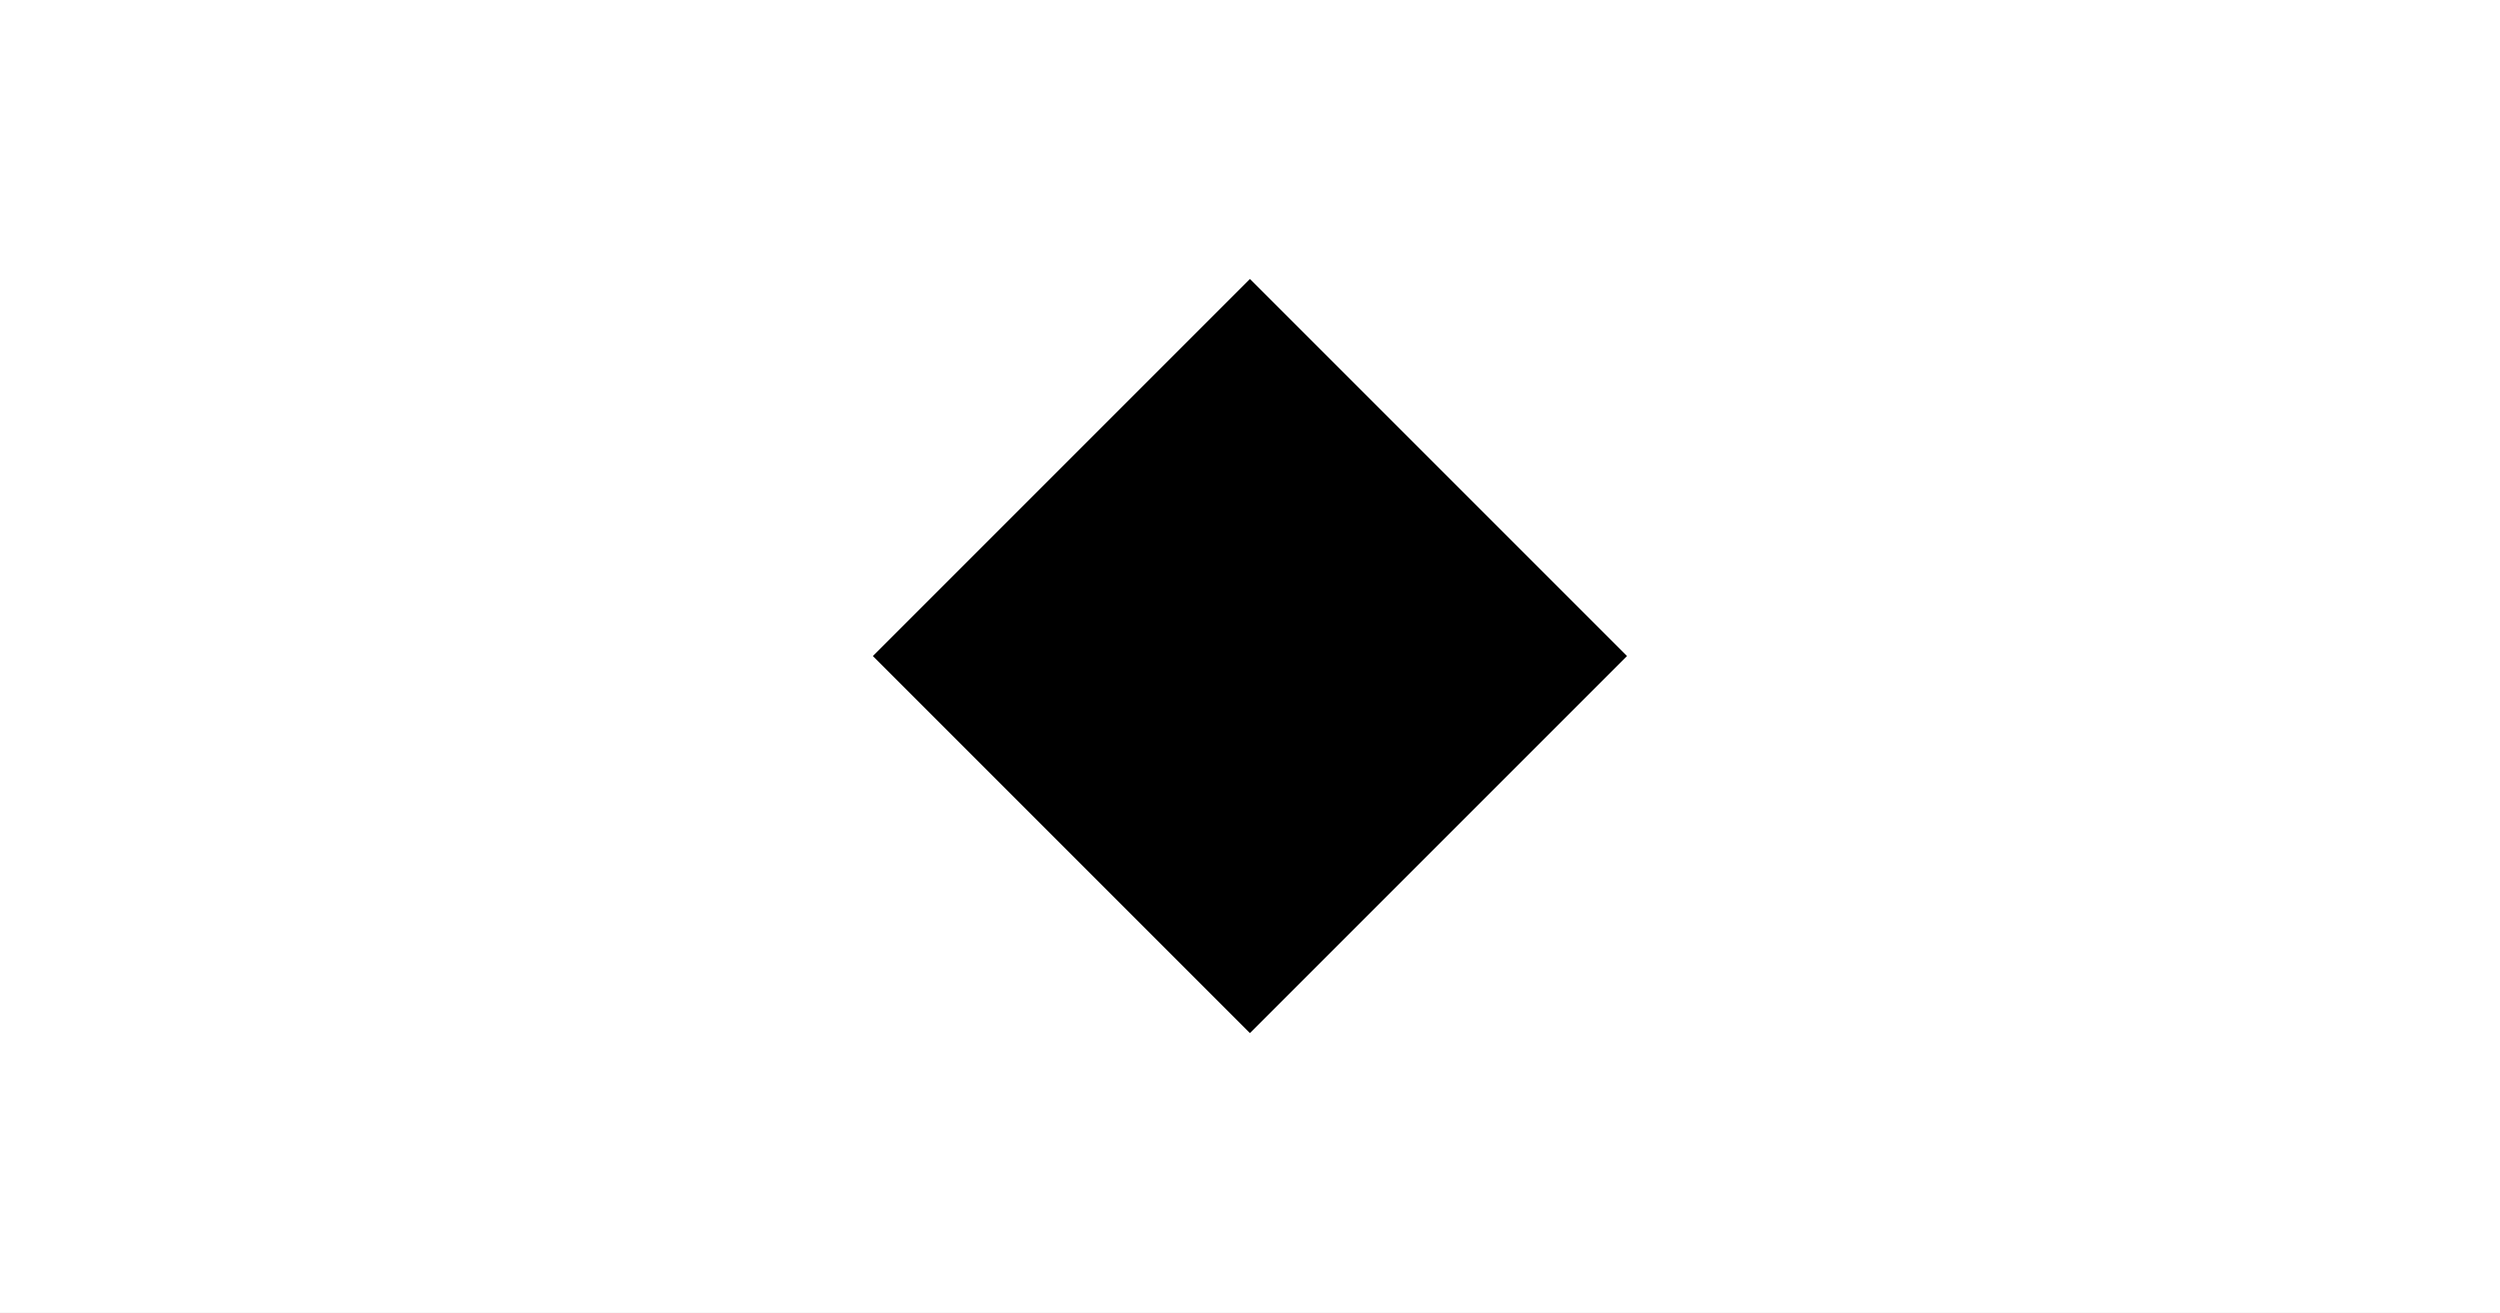
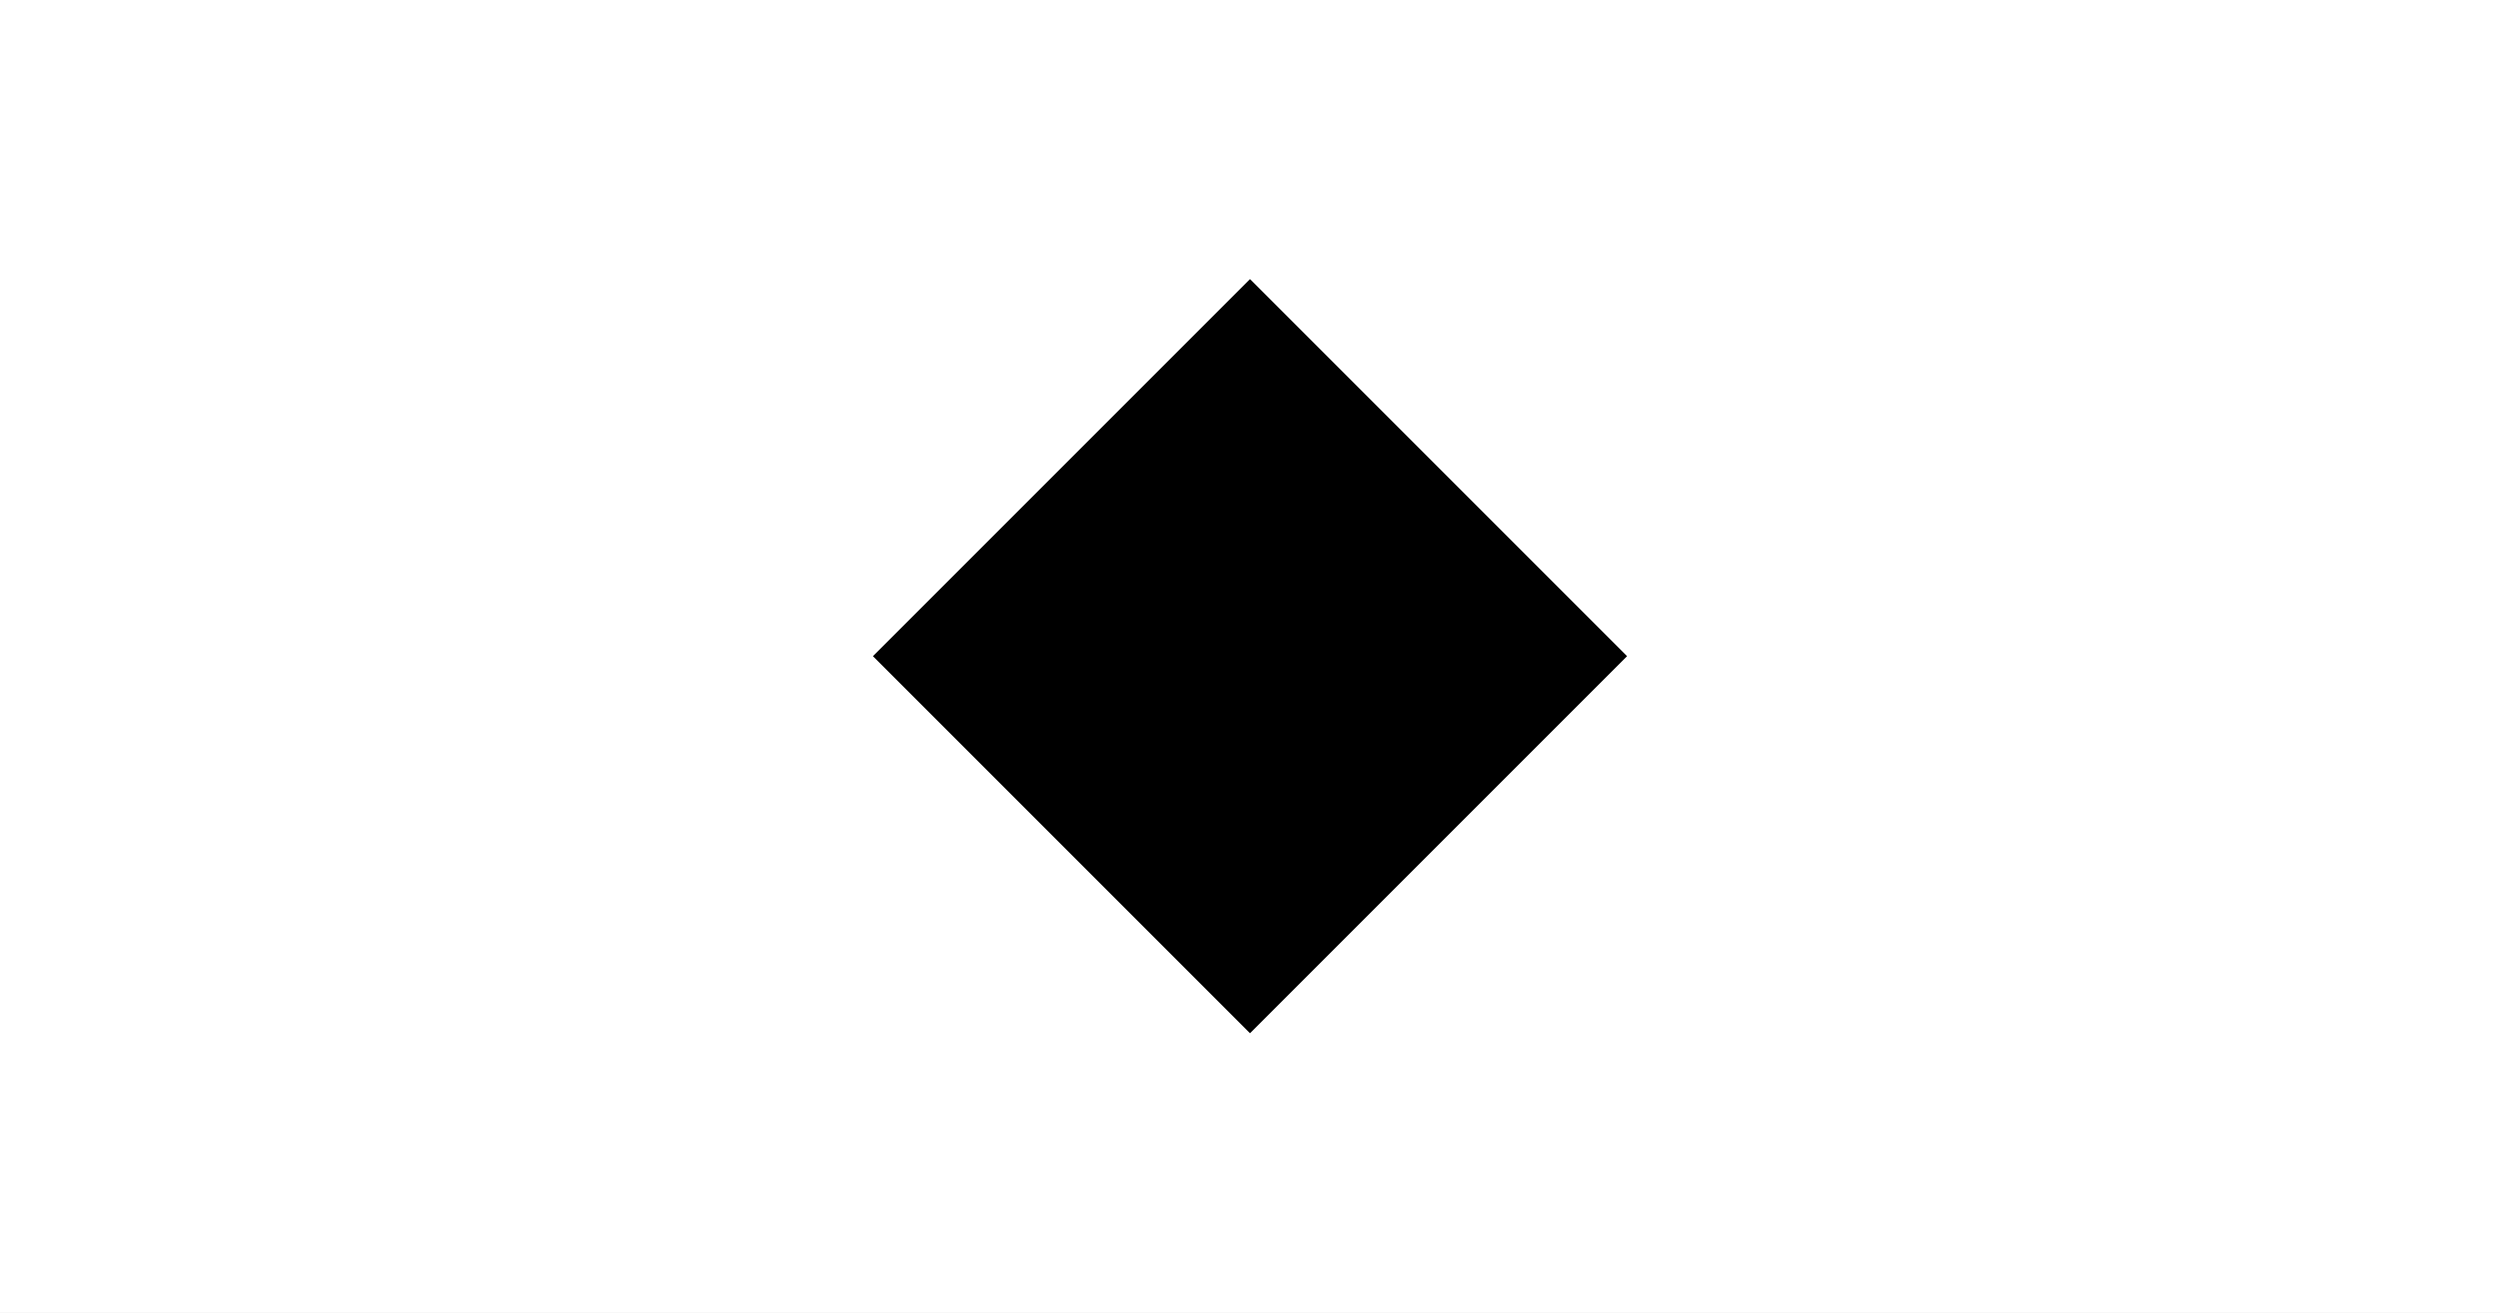
<svg xmlns="http://www.w3.org/2000/svg" width="1200" height="630" viewBox="0 0 1200 630">
  <rect x="0" y="0" width="1200" height="630" fill="#fff" />
-   <g transform="matrix(.707 .707 -.707 .707 398.475 -332.003)">
-     <rect x="472" y="187" width="256" height="256" fill="#000" />
+   <g transform="matrix(.707 .707 -.707 .707 600 133.981)">
+     <rect x="0" y="0" width="256" height="256" fill="#000" />
  </g>
</svg>
